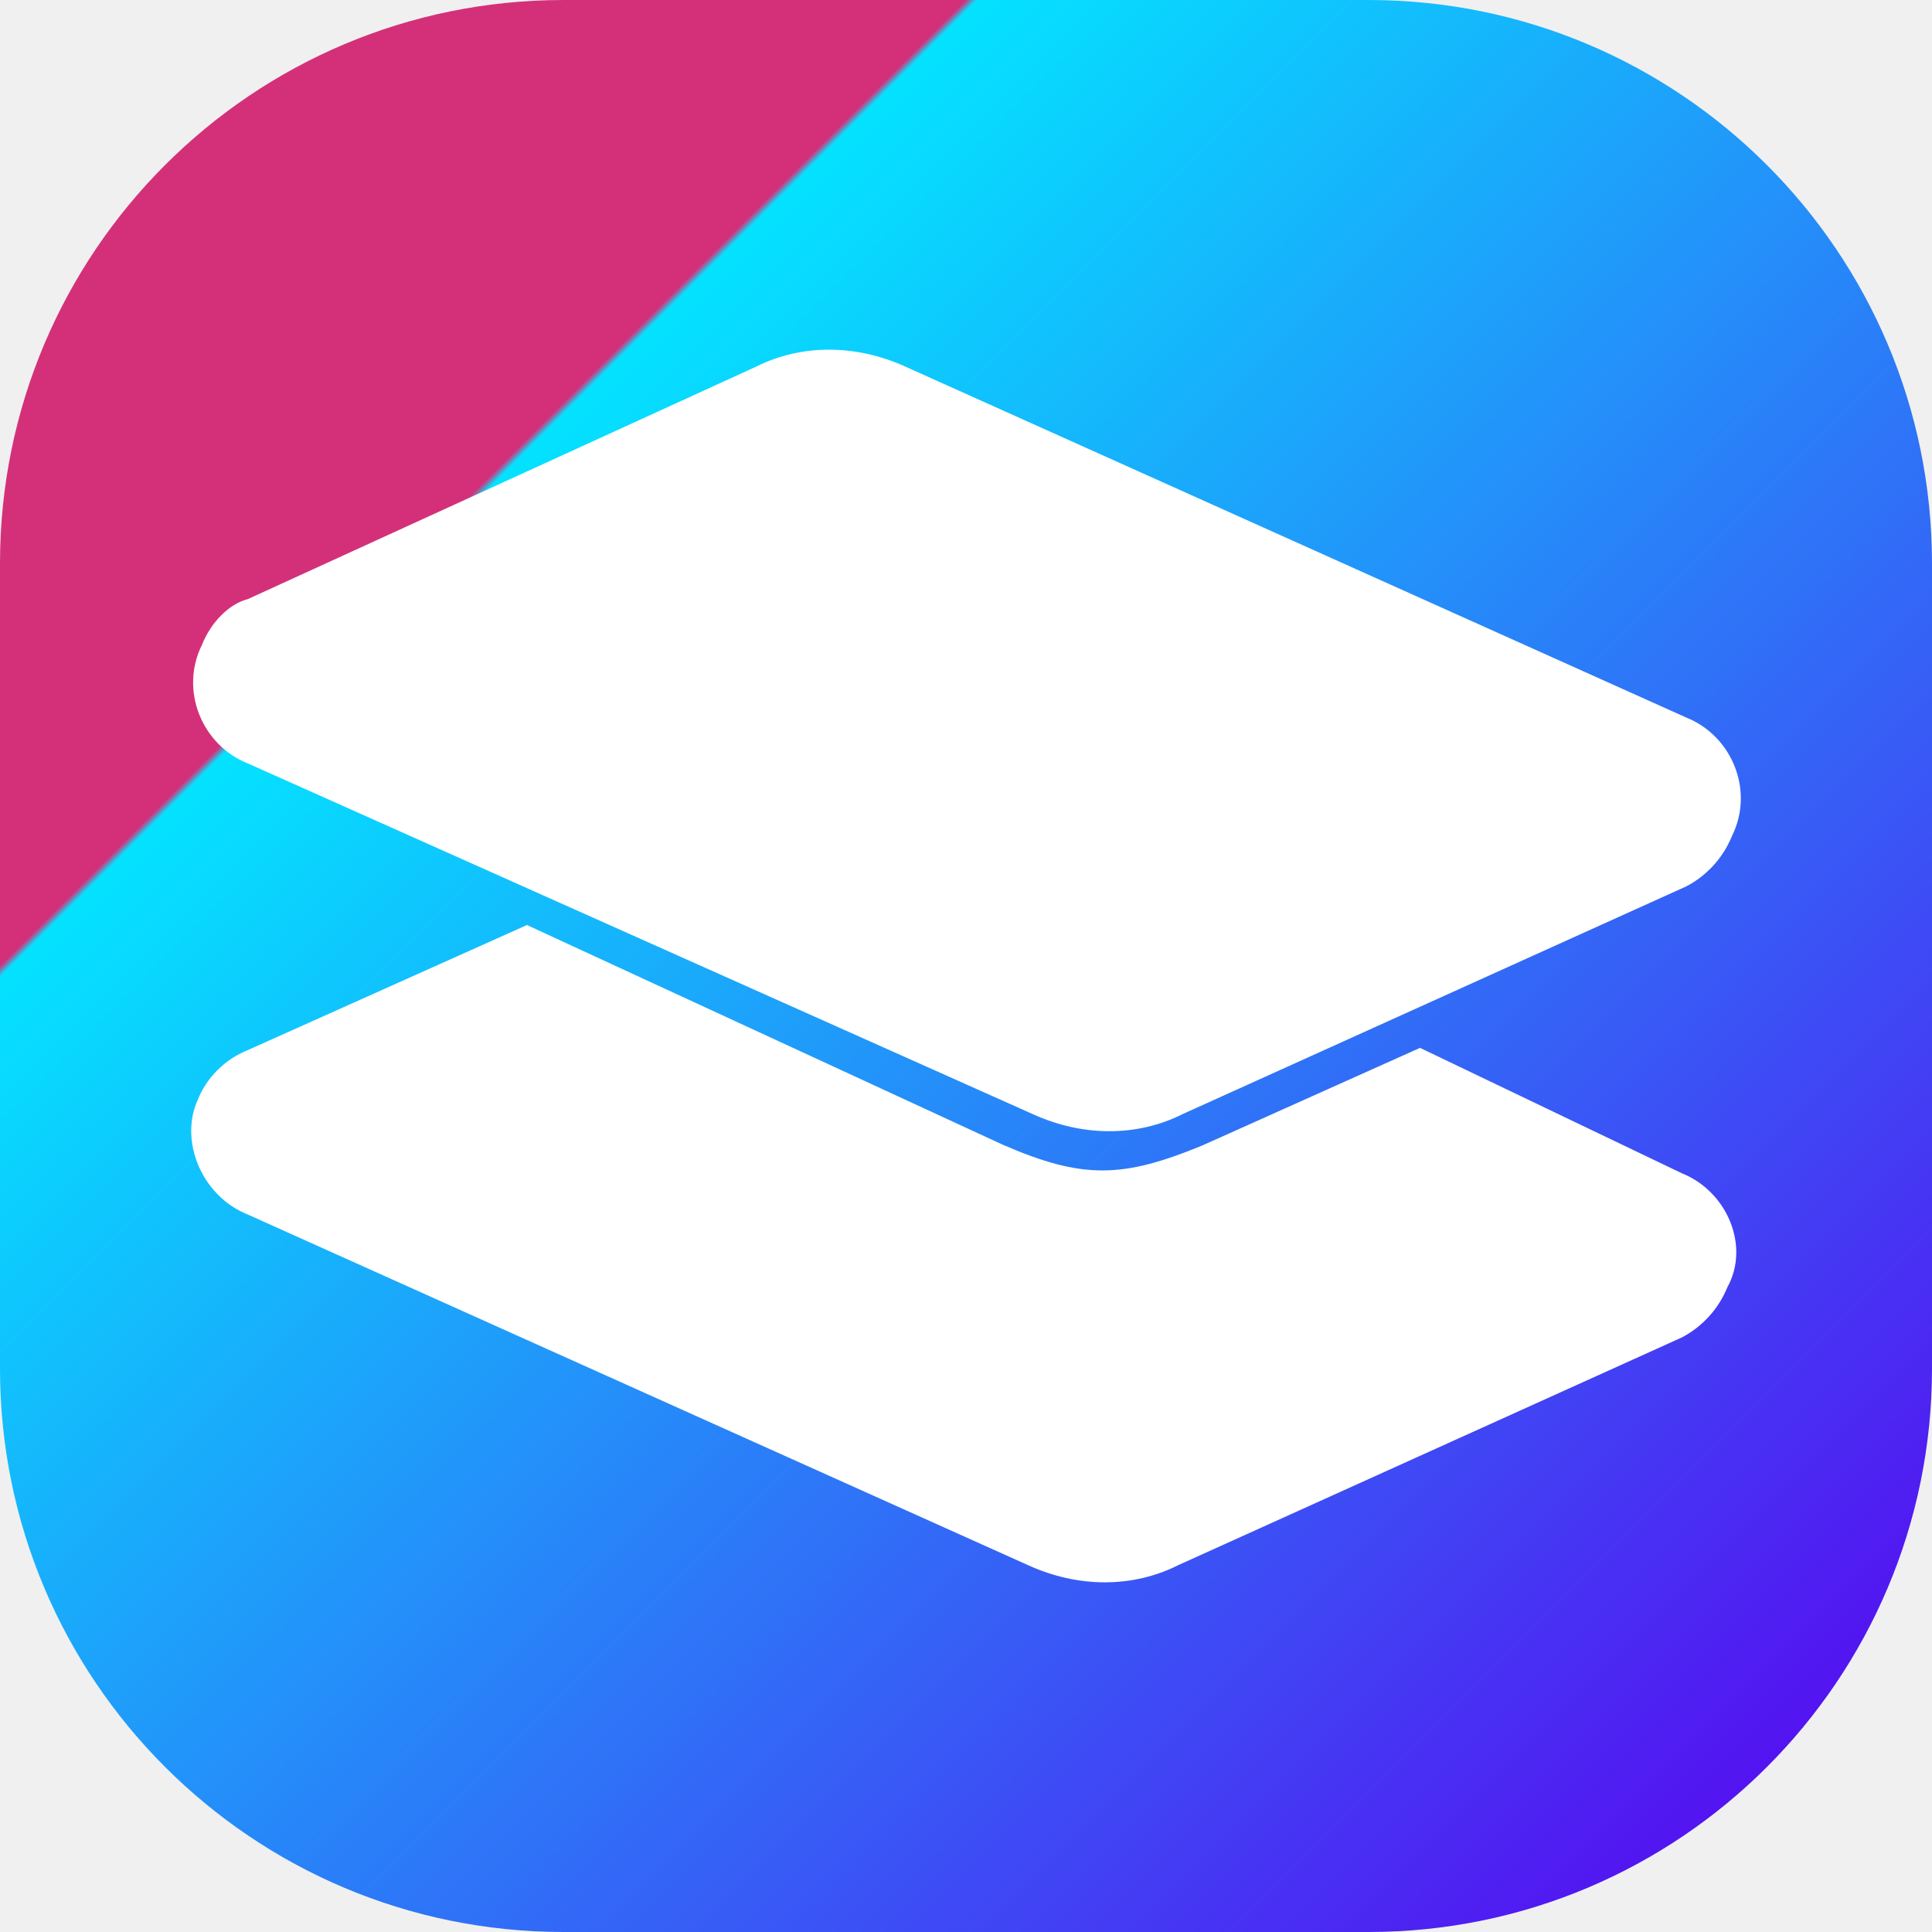
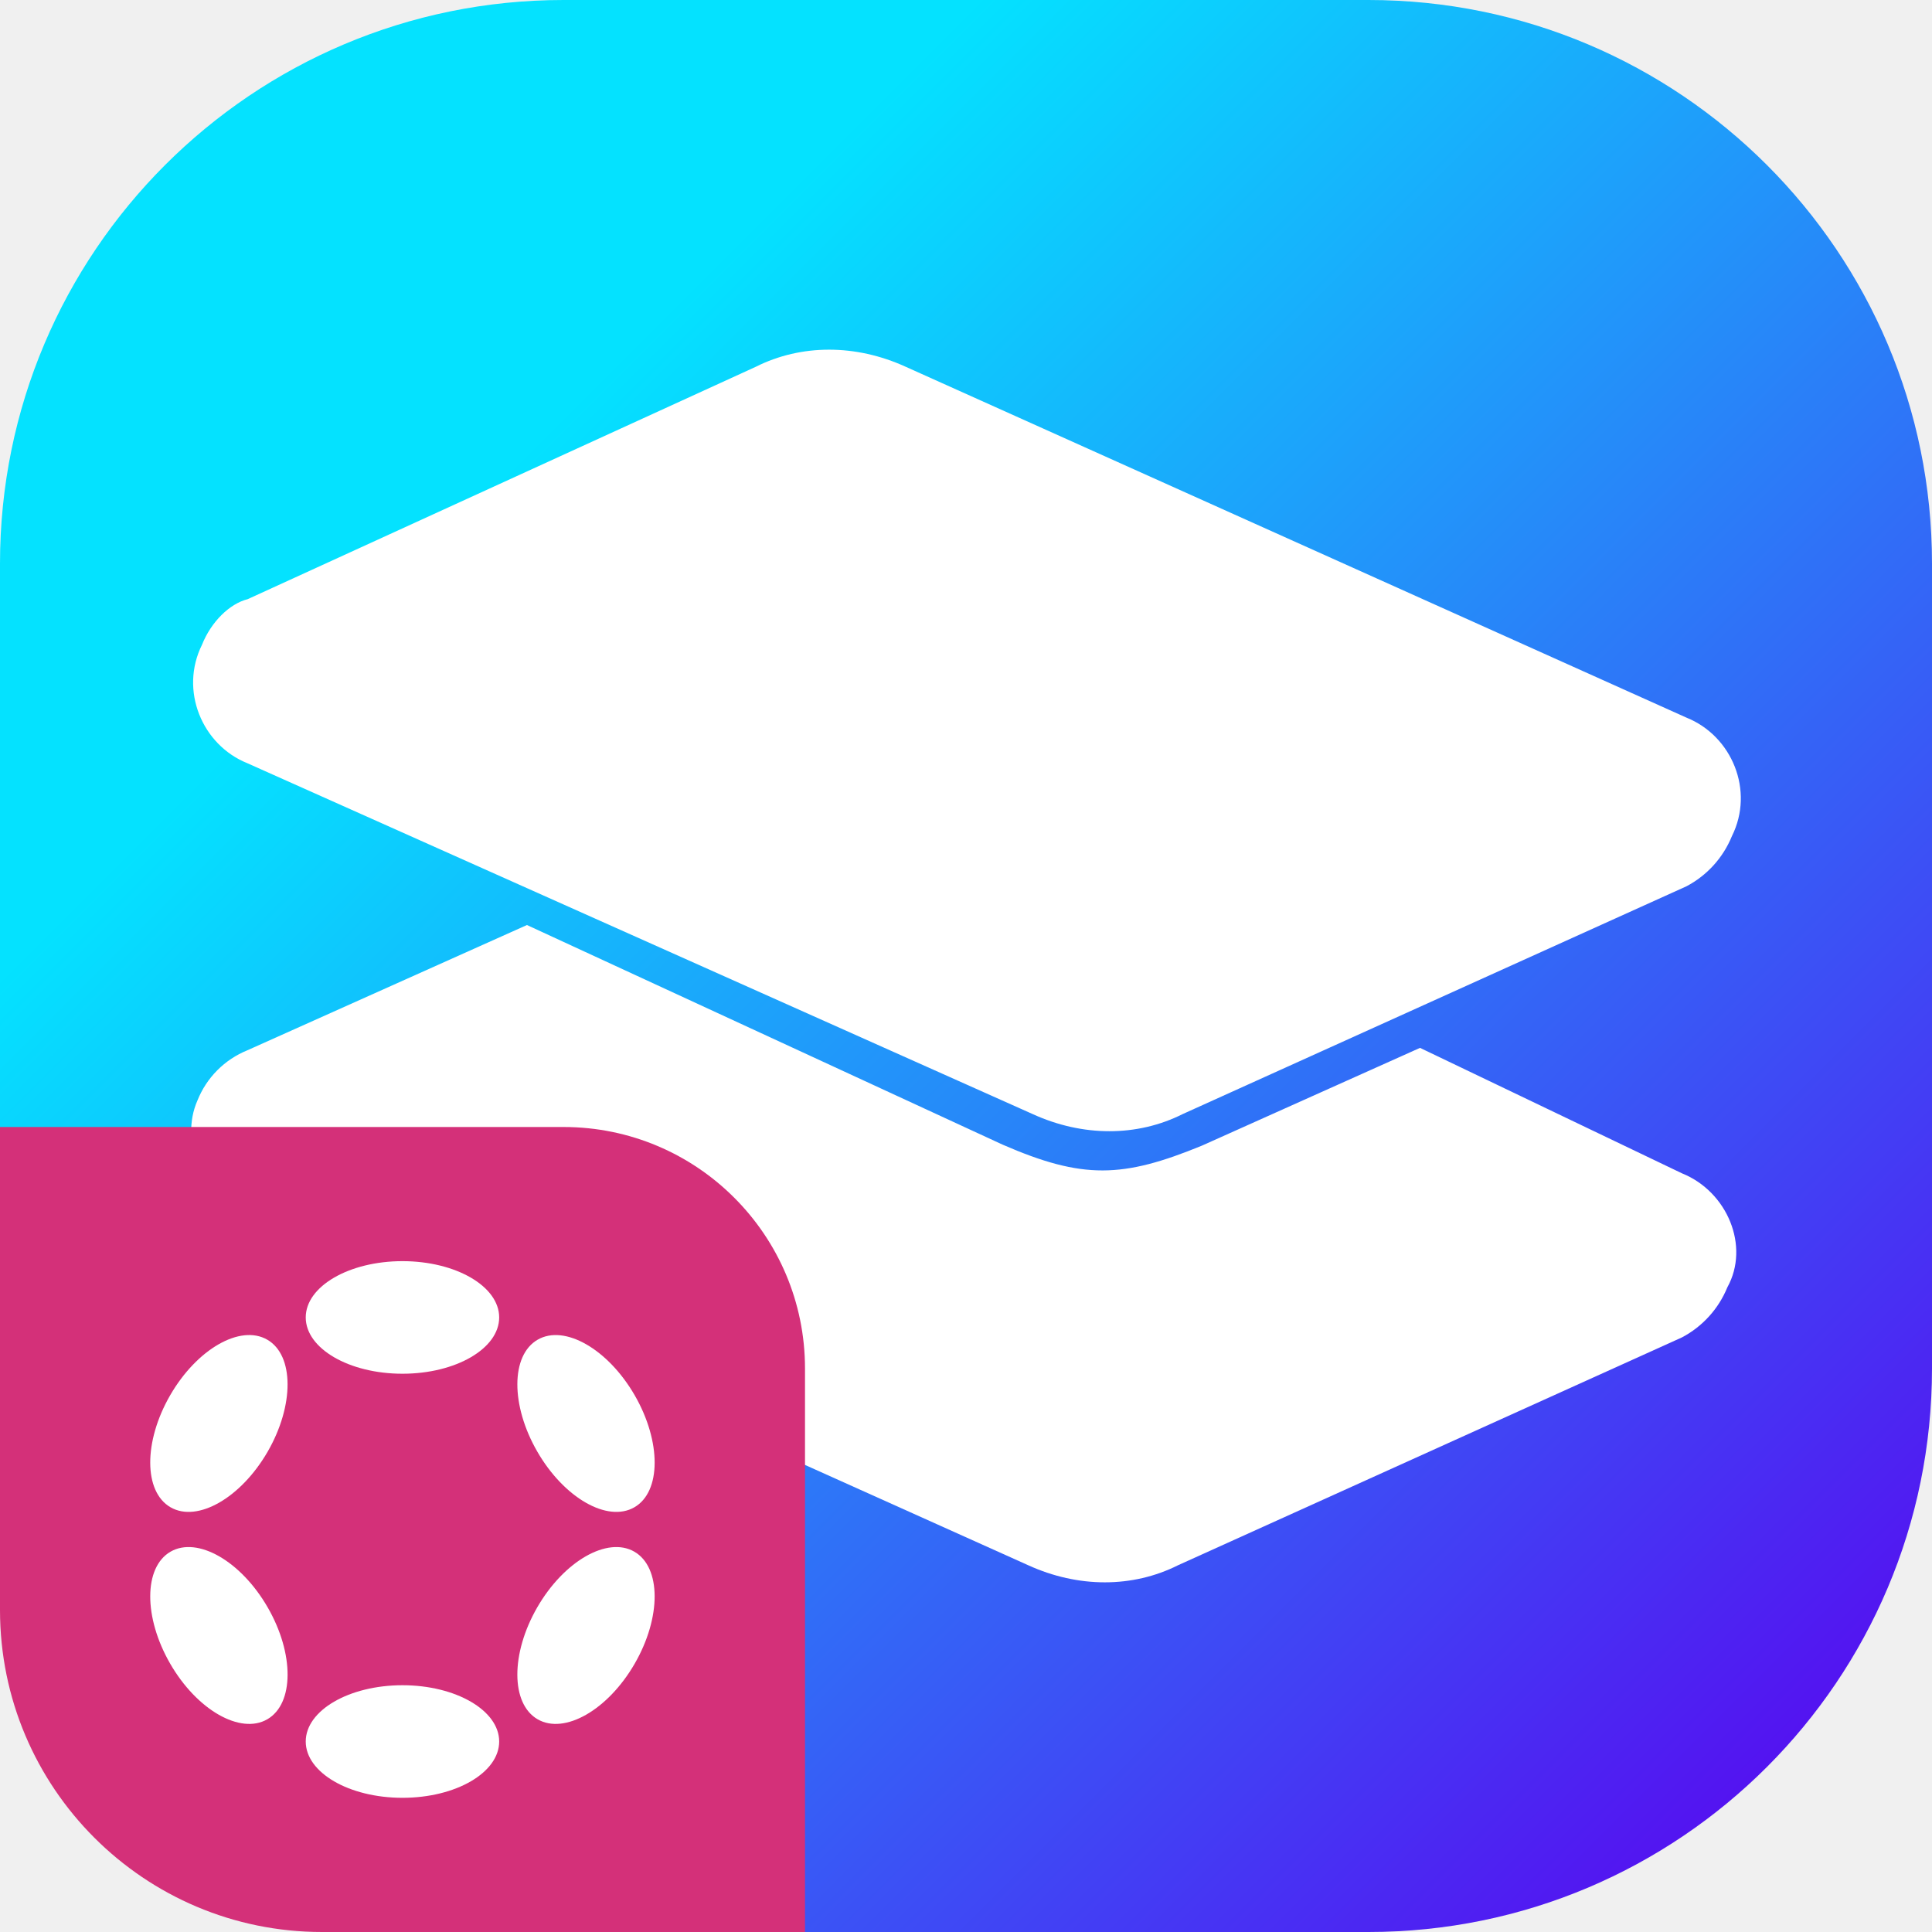
<svg xmlns="http://www.w3.org/2000/svg" width="48" height="48" viewBox="0 0 48 48" fill="none">
-   <path d="M0 14C0 6.268 6.268 0 14 0H34C41.732 0 48 6.268 48 14V34C48 41.732 41.732 48 34 48H14C6.268 48 0 41.732 0 34V14Z" fill="url(#paint0_linear_1300_1353)" />
+   <path d="M0 14C0 6.268 6.268 0 14 0H34C41.732 0 48 6.268 48 14V34C48 41.732 41.732 48 34 48H14C6.268 48 0 41.732 0 34V14Z" fill="url(#paint0_linear_1900_3905)" />
  <path fill-rule="evenodd" clip-rule="evenodd" d="M22.501 9.112C21.26 8.546 19.907 8.546 18.779 9.112L6.154 14.886C5.702 14.999 5.244 15.452 5.019 16.018C4.455 17.151 5.019 18.509 6.146 18.962L25.659 27.68C26.9 28.246 28.253 28.246 29.381 27.68L41.901 22.019C42.411 21.75 42.811 21.309 43.029 20.773C43.593 19.641 43.029 18.283 41.901 17.83L22.501 9.112ZM41.788 29.151C42.916 29.604 43.48 30.963 42.916 31.982C42.698 32.517 42.298 32.958 41.788 33.227L29.268 38.888C28.14 39.454 26.787 39.454 25.546 38.888L6.146 30.17C5.019 29.717 4.455 28.359 4.906 27.34C5.018 27.059 5.186 26.804 5.399 26.59C5.612 26.376 5.867 26.207 6.146 26.094L13.092 22.982L24.911 28.439C26.902 29.305 27.893 29.272 29.864 28.462L35.28 26.034L41.788 29.151Z" fill="white" />
+   <path d="M0 28H14C17.314 28 20 30.686 20 34V48H8C3.582 48 0 44.418 0 40V28Z" fill="#D43079" />
+   <g clip-path="url(#clip0_1900_3905)">
+     <path d="M9.999 34.13C11.326 34.13 12.402 33.504 12.402 32.731C12.402 31.959 11.326 31.333 9.999 31.333C8.672 31.333 7.596 31.959 7.596 32.731C7.596 33.504 8.672 34.13 9.999 34.13Z" fill="white" />
+     <path d="M9.999 44.666C11.326 44.666 12.402 44.04 12.402 43.267C12.402 42.495 11.326 41.869 9.999 41.869C8.672 41.869 7.596 42.495 7.596 43.267C7.596 44.04 8.672 44.666 9.999 44.666Z" fill="white" />
+     <path d="M6.65 36.066C7.313 34.916 7.309 33.67 6.64 33.284C5.971 32.897 4.891 33.516 4.227 34.666C3.564 35.816 3.568 37.062 4.237 37.448C4.906 37.834 5.986 37.215 6.65 36.066Z" fill="white" />
+     <path d="M15.769 41.333C16.433 40.183 16.429 38.938 15.76 38.551C15.092 38.165 14.012 38.784 13.348 39.934C12.685 41.084 12.689 42.329 13.357 42.715C14.025 43.102 15.105 42.483 15.769 41.333Z" fill="white" />
+     <path d="M6.641 42.715C7.309 42.329 7.314 41.083 6.65 39.934C5.987 38.784 4.906 38.165 4.237 38.551C3.568 38.938 3.564 40.183 4.228 41.333C4.891 42.483 5.972 43.102 6.641 42.715Z" fill="white" />
+     <path d="M15.761 37.448C16.429 37.062 16.433 35.817 15.77 34.667C15.106 33.517 14.026 32.898 13.358 33.284C12.689 33.67 12.685 34.915 13.349 36.065C14.012 37.215 15.092 37.834 15.761 37.448Z" fill="white" />
+   </g>
  <defs>
-     <linearGradient id="paint0_linear_1300_1353" x1="48" y1="48" x2="4.29153e-06" y2="-4.29153e-06" gradientUnits="userSpaceOnUse">
+     <linearGradient id="paint0_linear_1900_3905" x1="48" y1="48" x2="4.29153e-06" y2="-4.29153e-06" gradientUnits="userSpaceOnUse">
      <stop offset="0.087" stop-color="#5314F1" />
      <stop offset="0.747" stop-color="#04E2FF" />
-       <stop offset="0.75" stop-color="#D43079" />
    </linearGradient>
+     <clipPath id="clip0_1900_3905">
+       <rect width="12.533" height="13.333" fill="white" transform="translate(3.73333 31.3333)" />
+     </clipPath>
  </defs>
</svg>
